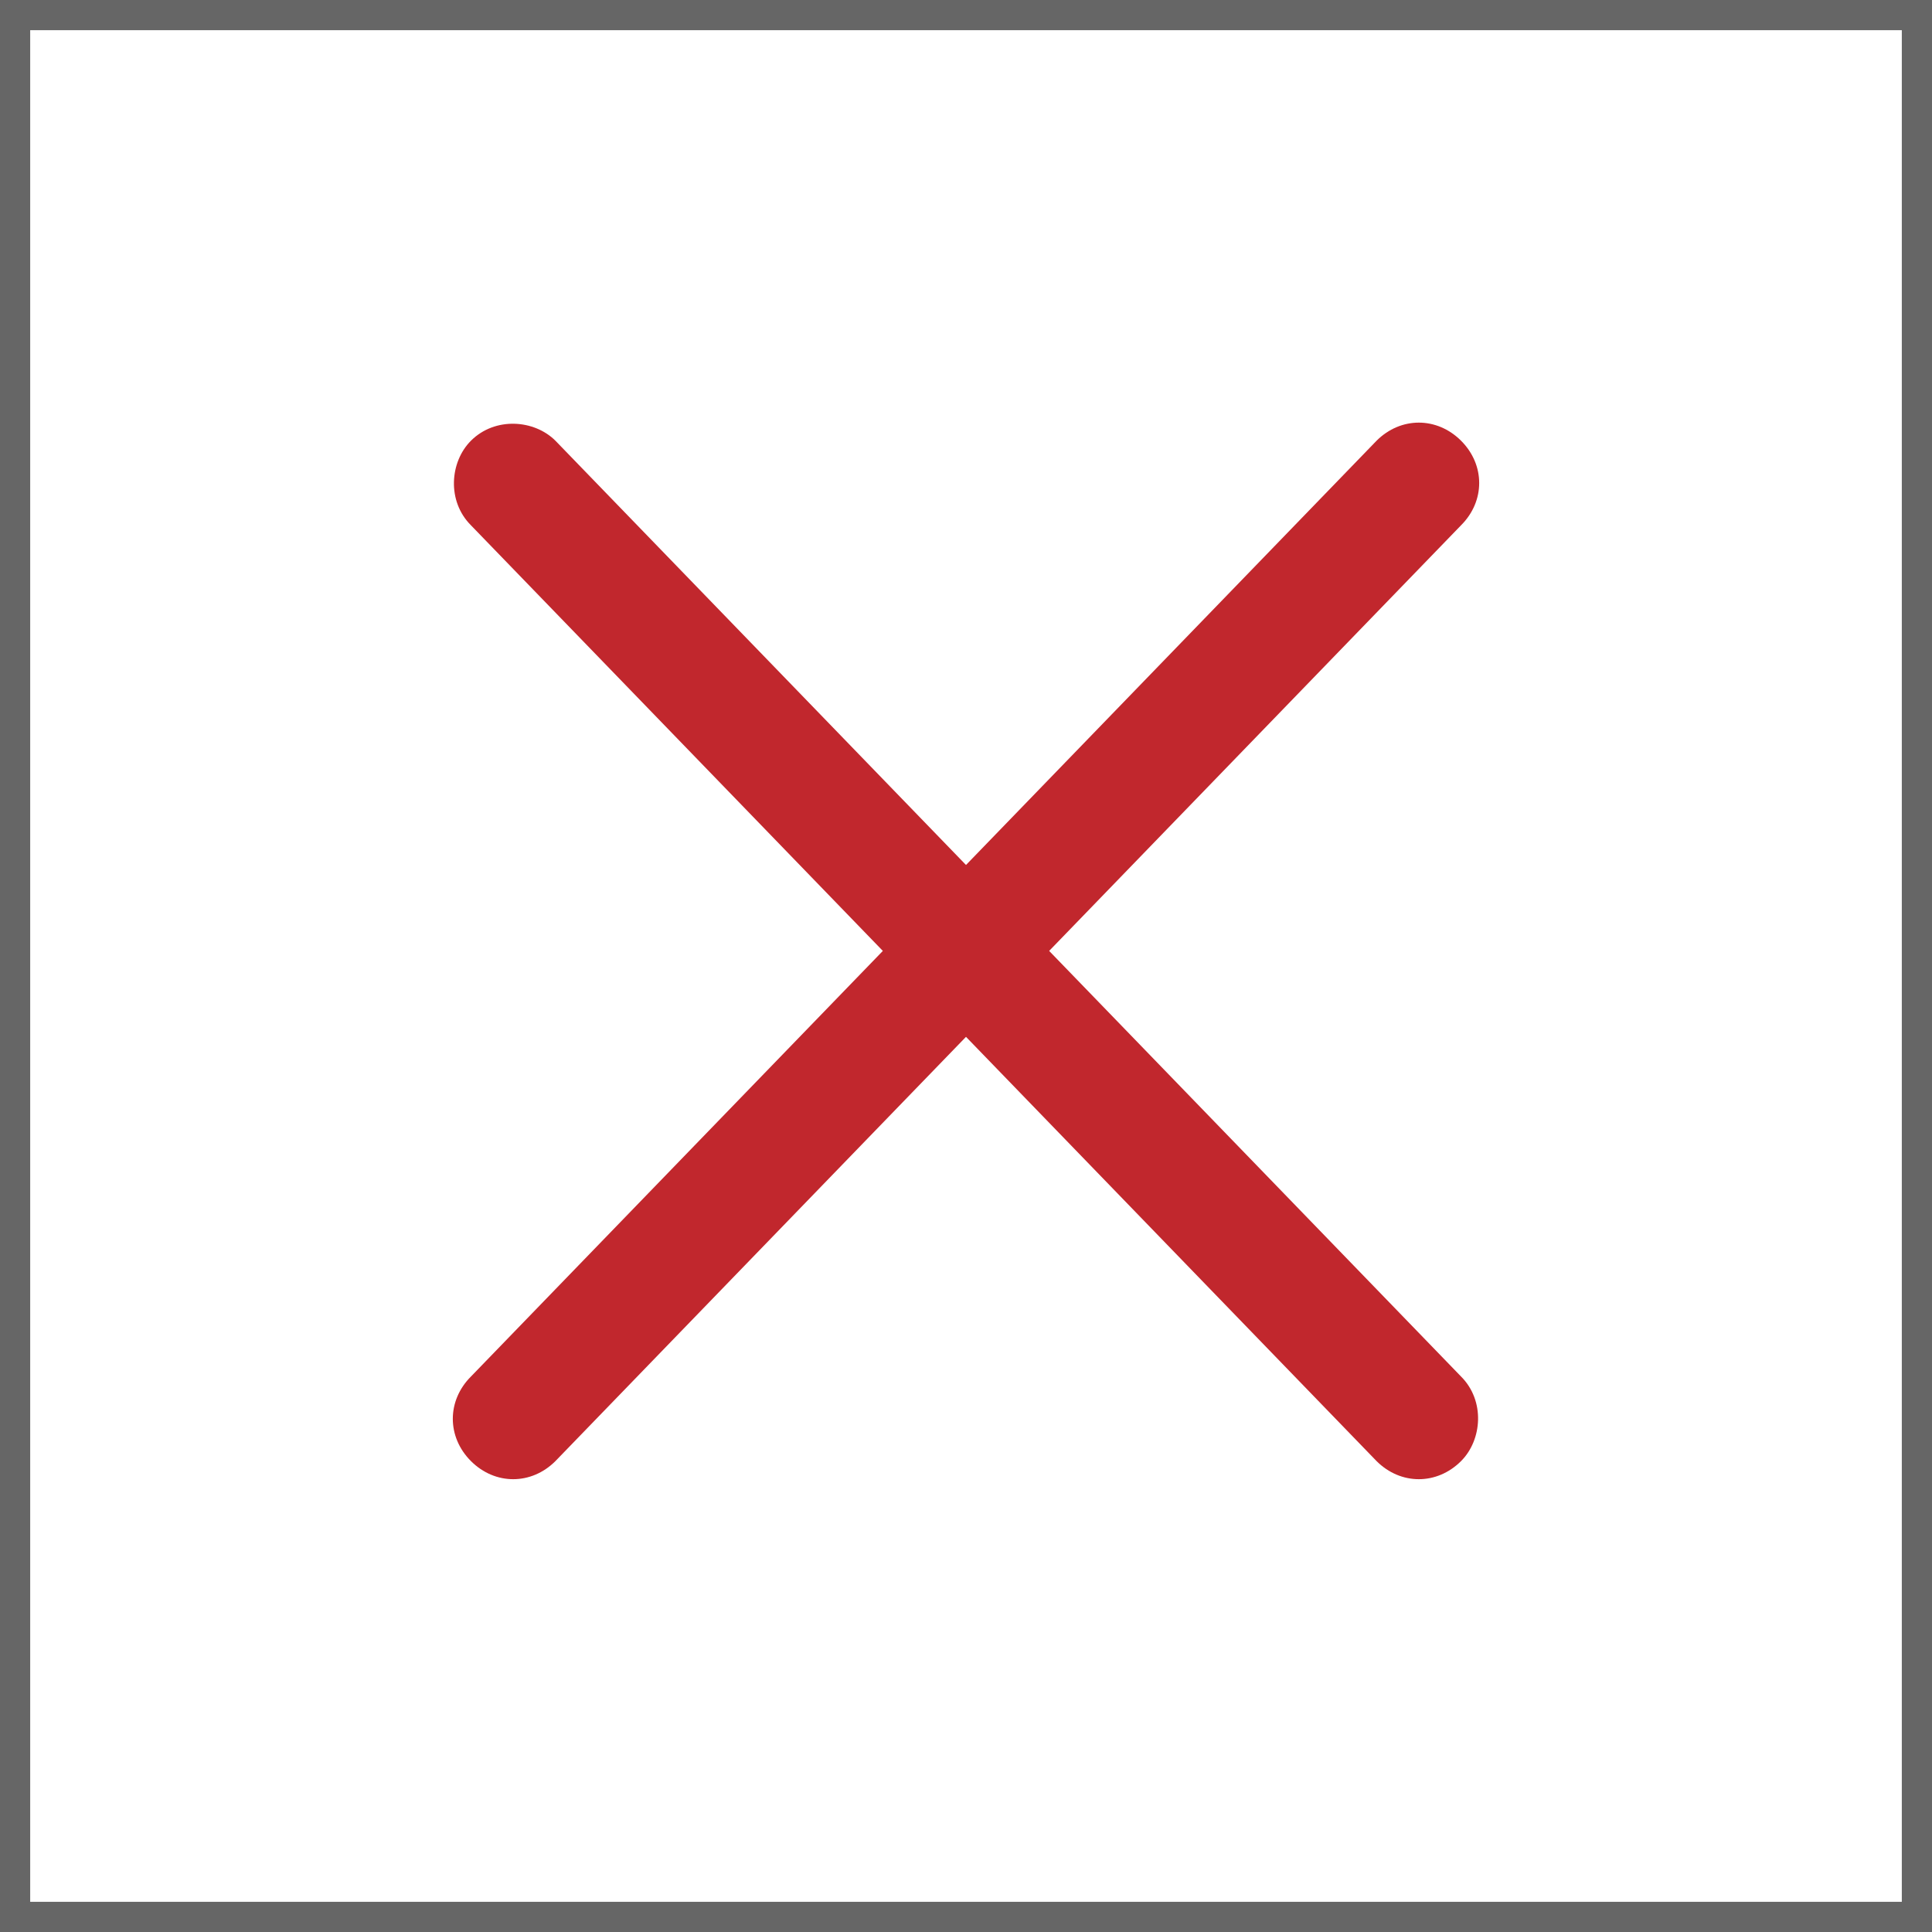
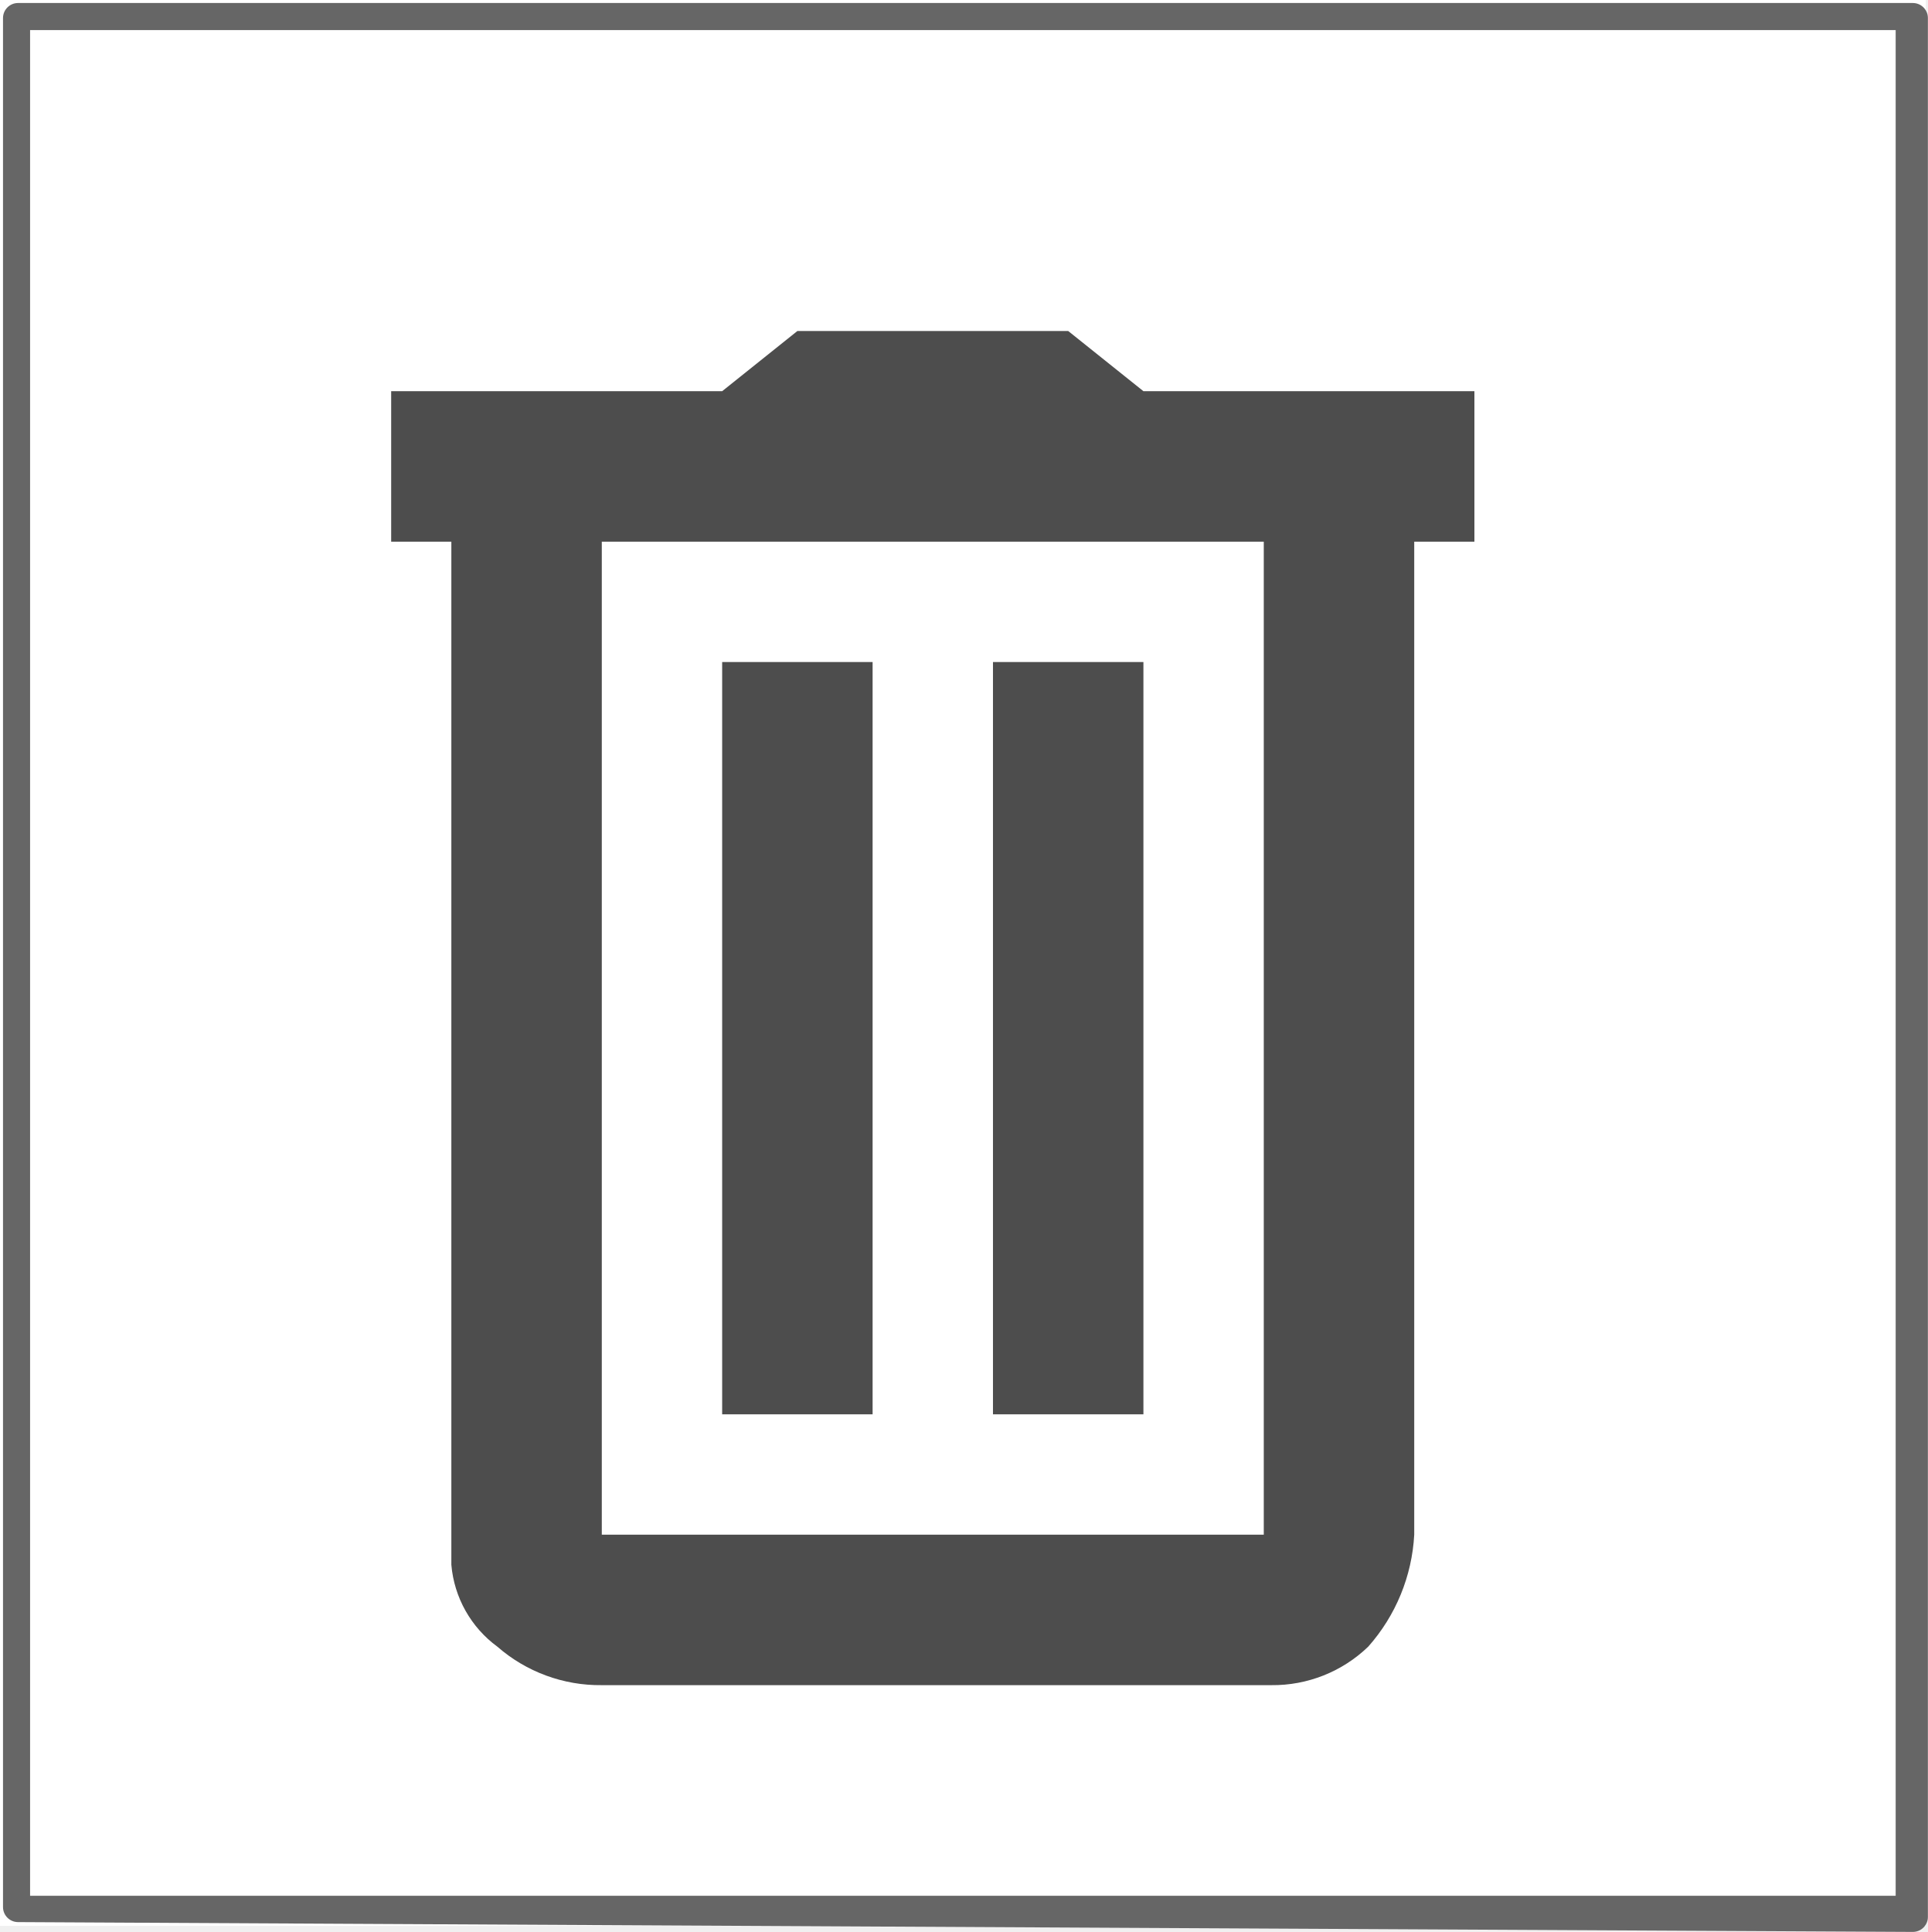
- <svg xmlns="http://www.w3.org/2000/svg" version="1.1" id="Layer_1" x="0px" y="0px" viewBox="0 0 64 64" style="enable-background:new 0 0 64 64;" xml:space="preserve">
-   <style type="text/css">
- 	.st0{fill:#FFFFFF;}
- 	.st1{fill:#666666;}
- 	.st2{fill:#C1272D;}
- </style>
-   <g>
-     <rect x="0.5" y="0.5" class="st0" width="63" height="63" />
-     <path class="st1" d="M63,1v62H1V1H63 M64,0H0v64h64V0L64,0z" />
-   </g>
-   <path class="st2" d="M47,49c-0.5,0-1-0.2-1.4-0.6l-30-31c-0.8-0.8-0.7-2.1,0-2.8c0.8-0.8,2.1-0.7,2.8,0l30,31c0.8,0.8,0.7,2.1,0,2.8  C48,48.8,47.5,49,47,49z" />
-   <path class="st2" d="M17,49c-0.5,0-1-0.2-1.4-0.6c-0.8-0.8-0.8-2,0-2.8l30-31c0.8-0.8,2-0.8,2.8,0c0.8,0.8,0.8,2,0,2.8l-30,31  C18,48.8,17.5,49,17,49z" />
+ <svg xmlns="http://www.w3.org/2000/svg" id="b1297c8f-1462-4369-9a3b-47781f647cf3" data-name="Layer 1" width="64.071" height="64.203" viewBox="0 0 64.071 64.203">
+   <defs>
+     <style>.b7ebd804-0715-4df3-826a-763738e96937{fill:#fff;}.b721356a-a198-4879-8b70-13c48e263e8e{fill:#666;}.f04b80d5-38bf-438a-89b9-90ede14e7b8c{fill:#4d4d4d;}</style>
+   </defs>
+   <rect class="b7ebd804-0715-4df3-826a-763738e96937" width="64" height="64" />
+   <path class="b721356a-a198-4879-8b70-13c48e263e8e" d="M63.571,64.2h0L.6,63.874a.5.5,0,0,1-.5-.5V.6A.5.5,0,0,1,.6.1H63.571a.5.5,0,0,1,.5.5V63.7a.5.5,0,0,1-.147.355A.506.506,0,0,1,63.571,64.2ZM1,63H63V1H1Z" transform="translate(0)" />
+   <path class="f04b80d5-38bf-438a-89b9-90ede14e7b8c" d="M26.5,11,24,13H13v5h2V52a3.772,3.772,0,0,0,1.529,2.721A5.185,5.185,0,0,0,20,56H42.25a4.571,4.571,0,0,0,3.221-1.279A6.1,6.1,0,0,0,47,51V18h2V13H38l-2.5-2ZM20,18H42V51H20Zm4,4V47h5V22Zm9,0V47h5V22Z" transform="translate(0)" />
</svg>
